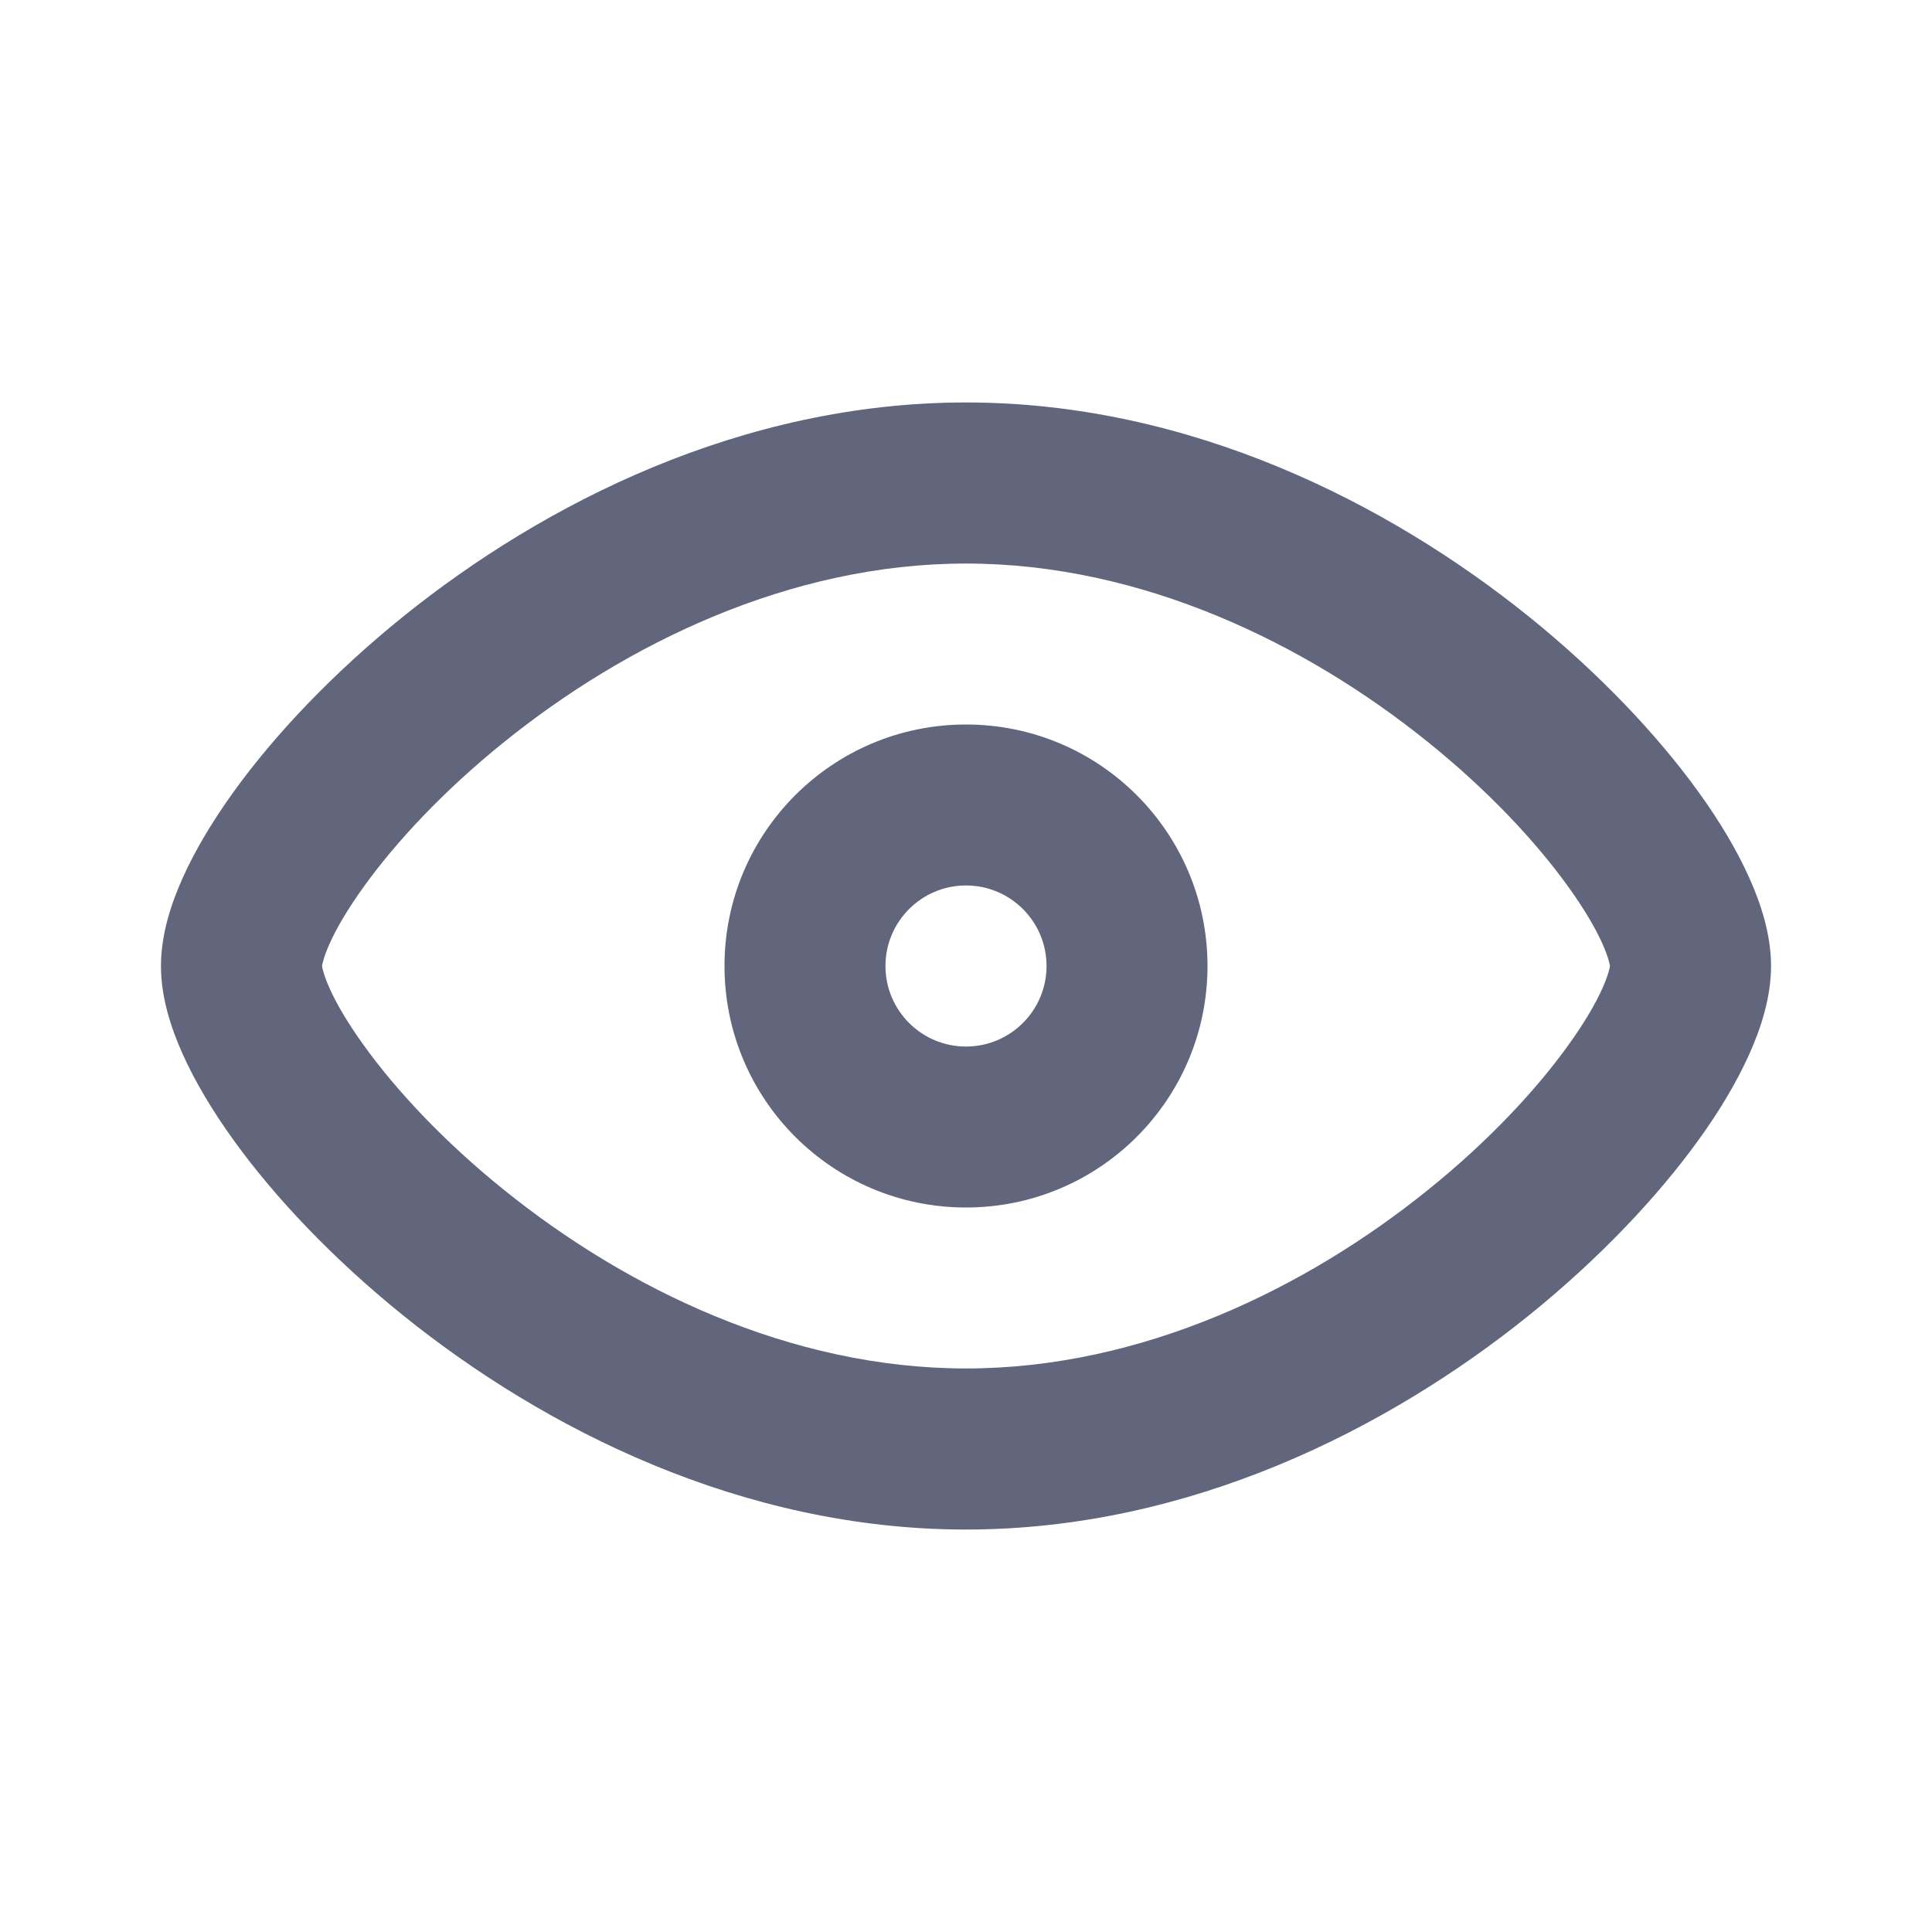
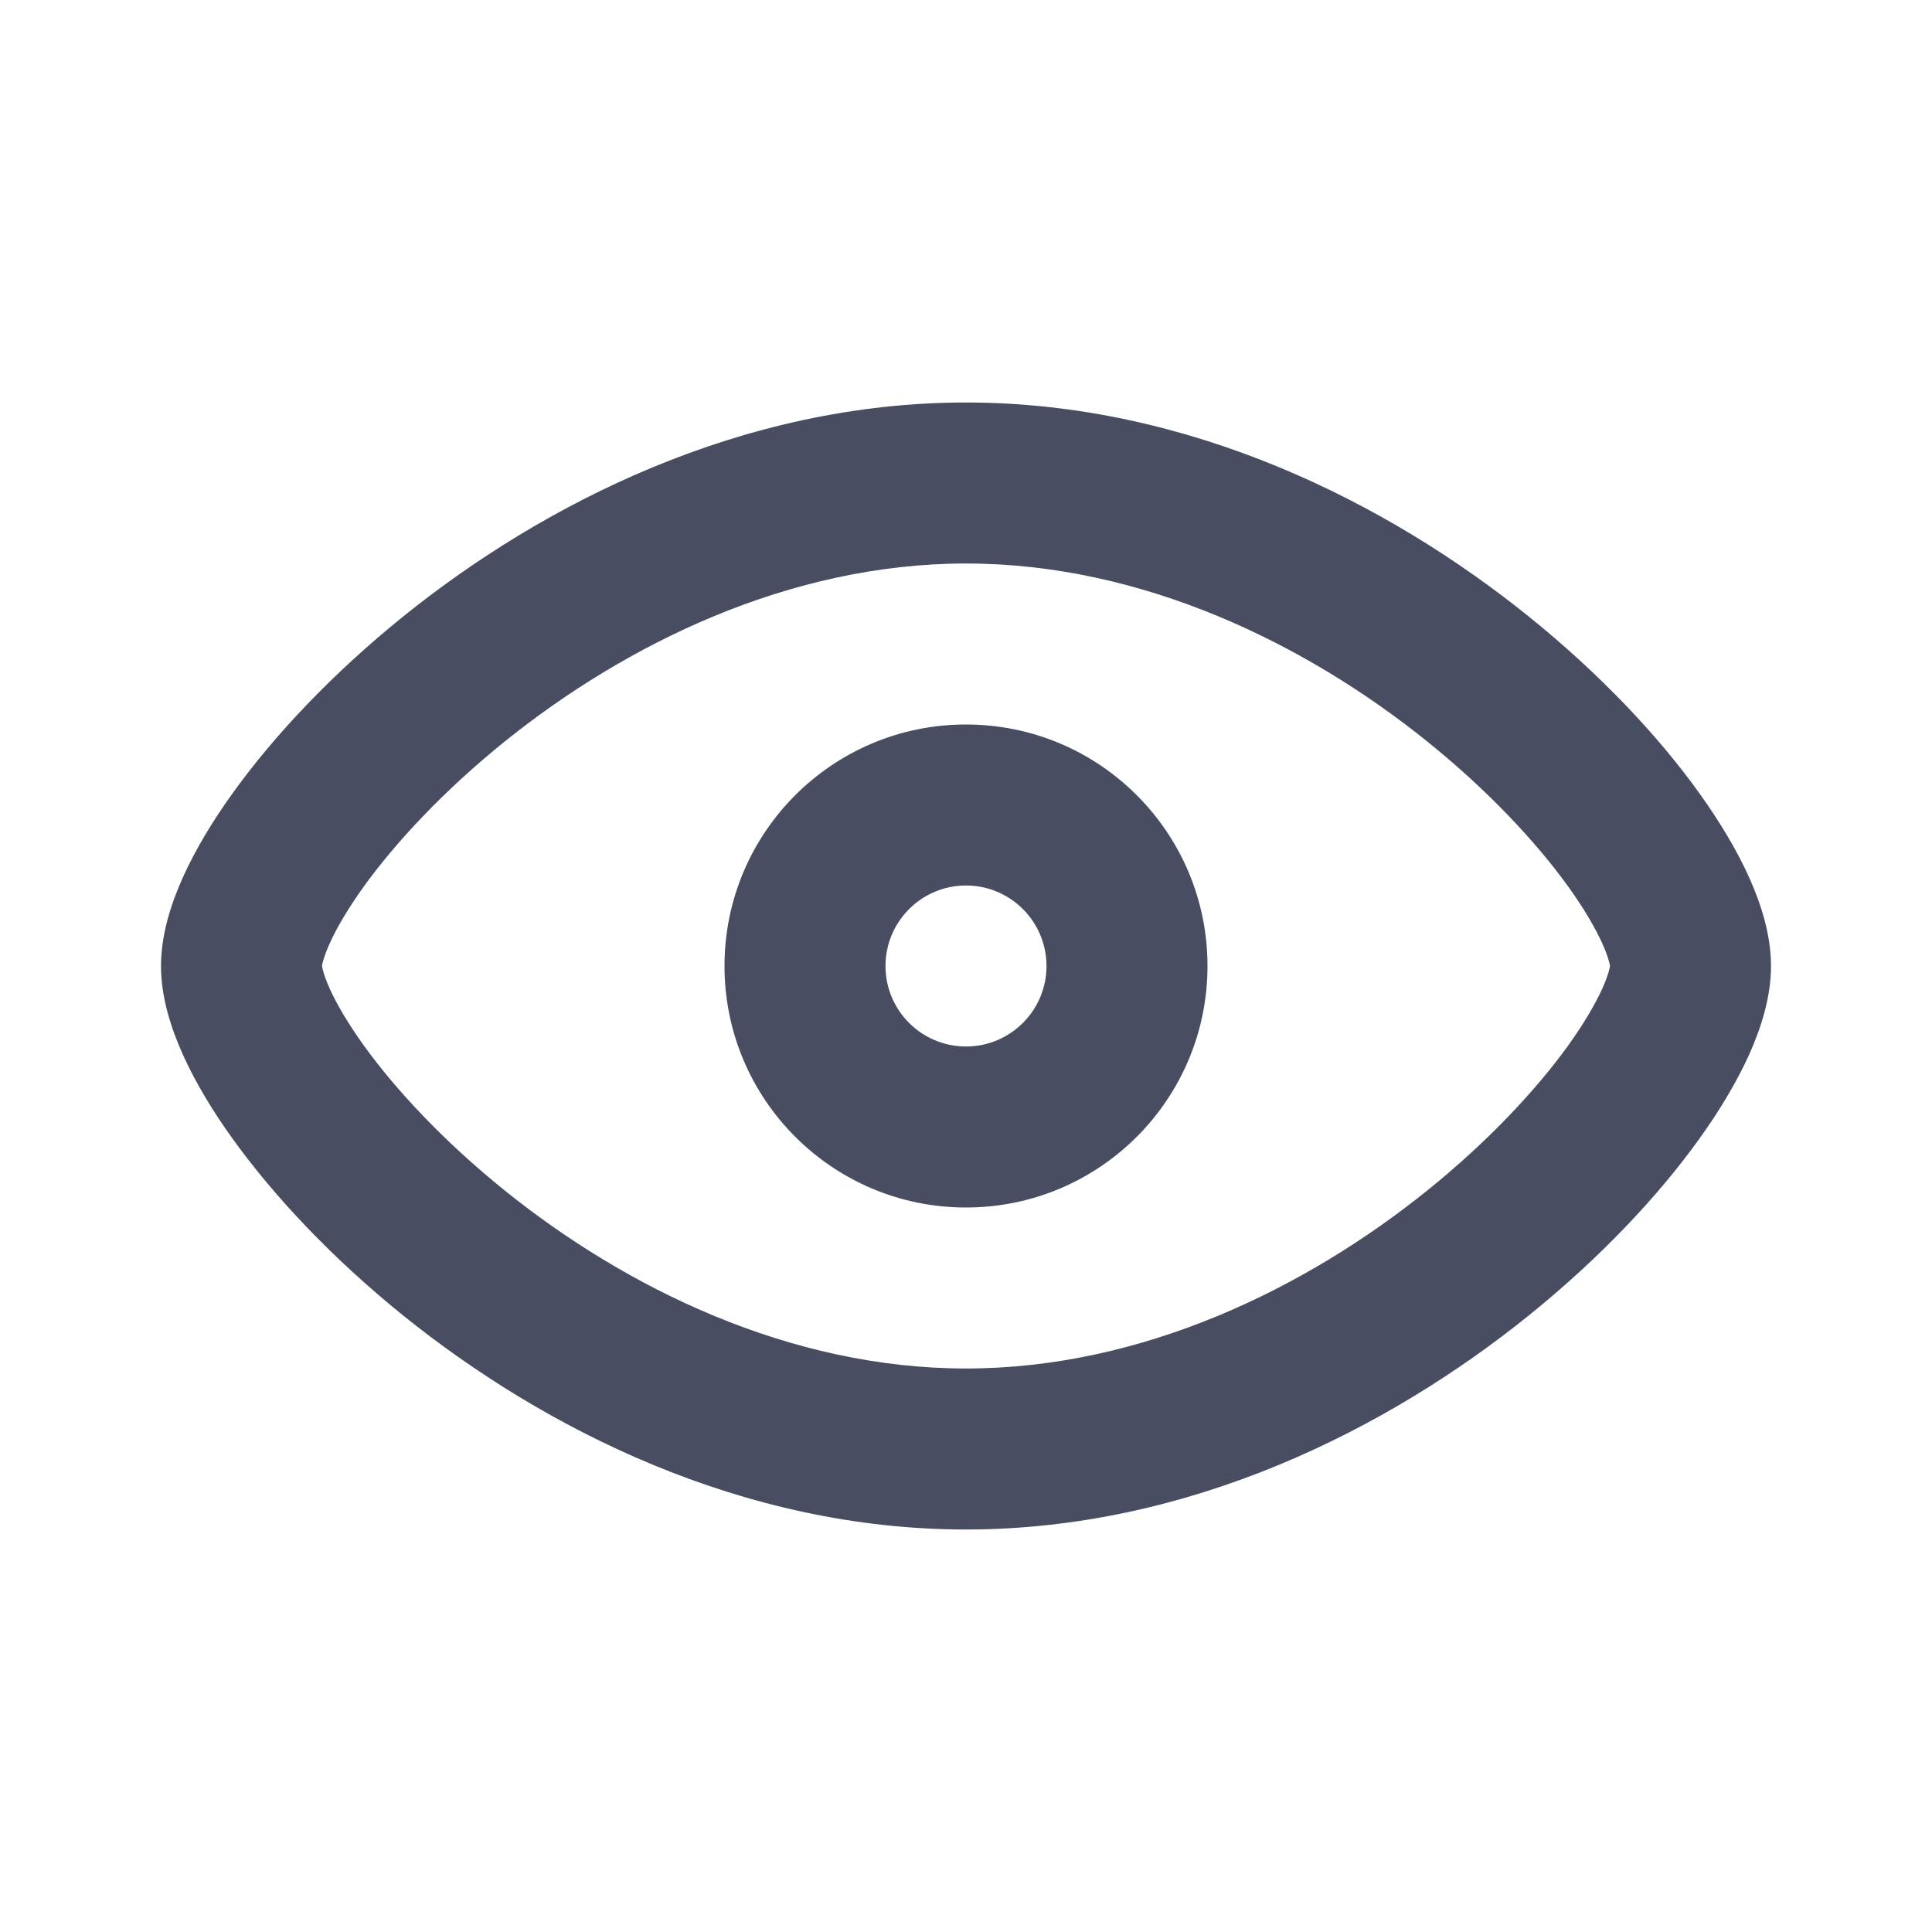
- <svg xmlns="http://www.w3.org/2000/svg" preserveAspectRatio="none" overflow="visible" style="display: block;" width="16" height="16" viewBox="0 0 16 16" fill="none">
+ <svg xmlns="http://www.w3.org/2000/svg" preserveAspectRatio="none" overflow="visible" style="display: block;" width="18" height="18" viewBox="0 0 18 18" fill="none">
  <g id="Inner">
    <g id="MingCute">
</g>
-     <path id="Vector" fill-rule="evenodd" clip-rule="evenodd" d="M2.667 8.001L2.667 8L2.667 7.999C2.669 7.989 2.678 7.93 2.73 7.814C2.787 7.687 2.88 7.527 3.013 7.343C3.278 6.974 3.674 6.548 4.176 6.144C5.185 5.331 6.542 4.667 8 4.667C9.458 4.667 10.815 5.331 11.824 6.144C12.326 6.548 12.722 6.974 12.987 7.343C13.12 7.527 13.213 7.687 13.27 7.814C13.322 7.93 13.331 7.989 13.333 7.999L13.333 8L13.333 8.001C13.331 8.011 13.322 8.07 13.27 8.186C13.213 8.313 13.12 8.473 12.987 8.657C12.722 9.026 12.326 9.452 11.824 9.856C10.815 10.669 9.458 11.333 8 11.333C6.542 11.333 5.185 10.669 4.176 9.856C3.674 9.452 3.278 9.026 3.013 8.657C2.88 8.473 2.787 8.313 2.73 8.186C2.678 8.07 2.669 8.011 2.667 8.001ZM8 3.333C6.145 3.333 4.502 4.169 3.339 5.106C2.755 5.577 2.272 6.088 1.93 6.564C1.76 6.801 1.617 7.039 1.514 7.268C1.416 7.486 1.333 7.741 1.333 8C1.333 8.259 1.416 8.514 1.514 8.732C1.617 8.961 1.76 9.199 1.93 9.436C2.272 9.912 2.755 10.423 3.339 10.894C4.502 11.831 6.145 12.667 8 12.667C9.855 12.667 11.498 11.831 12.661 10.894C13.245 10.423 13.727 9.912 14.07 9.436C14.241 9.199 14.383 8.961 14.486 8.732C14.584 8.514 14.667 8.259 14.667 8C14.667 7.741 14.584 7.486 14.486 7.268C14.383 7.039 14.241 6.801 14.07 6.564C13.727 6.088 13.245 5.577 12.661 5.106C11.498 4.169 9.855 3.333 8 3.333ZM7.333 8C7.333 7.632 7.632 7.333 8 7.333C8.368 7.333 8.667 7.632 8.667 8C8.667 8.368 8.368 8.667 8 8.667C7.632 8.667 7.333 8.368 7.333 8ZM8 6C6.895 6 6 6.895 6 8C6 9.105 6.895 10 8 10C9.105 10 10 9.105 10 8C10 6.895 9.105 6 8 6Z" fill="#61667C" />
+     <path id="Vector" fill-rule="evenodd" clip-rule="evenodd" d="M3 9.001L3 9L3 8.999C3.002 8.987 3.013 8.921 3.071 8.791C3.135 8.648 3.24 8.468 3.389 8.26C3.688 7.846 4.134 7.367 4.698 6.912C5.833 5.997 7.359 5.25 9 5.25C10.641 5.25 12.167 5.997 13.302 6.912C13.866 7.367 14.312 7.846 14.611 8.26C14.76 8.468 14.864 8.648 14.929 8.791C14.987 8.921 14.998 8.987 15 8.999L15 9L15 9.001C14.998 9.013 14.987 9.079 14.929 9.209C14.864 9.352 14.76 9.532 14.611 9.74C14.312 10.154 13.866 10.633 13.302 11.088C12.167 12.003 10.641 12.75 9 12.75C7.359 12.75 5.833 12.003 4.698 11.088C4.134 10.633 3.688 10.154 3.389 9.74C3.24 9.532 3.135 9.352 3.071 9.209C3.013 9.079 3.002 9.013 3 9.001ZM9 3.75C6.913 3.75 5.064 4.69 3.756 5.744C3.099 6.274 2.557 6.849 2.172 7.384C1.979 7.651 1.819 7.919 1.703 8.176C1.593 8.422 1.5 8.709 1.5 9C1.5 9.291 1.593 9.578 1.703 9.824C1.819 10.081 1.979 10.349 2.172 10.616C2.557 11.15 3.099 11.726 3.756 12.256C5.064 13.31 6.913 14.25 9 14.25C11.087 14.25 12.936 13.31 14.243 12.256C14.901 11.726 15.444 11.15 15.828 10.616C16.02 10.349 16.181 10.081 16.297 9.824C16.407 9.578 16.5 9.291 16.5 9C16.5 8.709 16.407 8.422 16.297 8.176C16.181 7.919 16.02 7.651 15.828 7.384C15.444 6.849 14.901 6.274 14.243 5.744C12.936 4.69 11.087 3.75 9 3.75ZM8.25 9C8.25 8.586 8.586 8.25 9 8.25C9.414 8.25 9.75 8.586 9.75 9C9.75 9.414 9.414 9.75 9 9.75C8.586 9.75 8.25 9.414 8.25 9ZM9 6.75C7.757 6.75 6.75 7.757 6.75 9C6.75 10.243 7.757 11.25 9 11.25C10.243 11.25 11.25 10.243 11.25 9C11.25 7.757 10.243 6.75 9 6.75Z" fill="#484D61" />
  </g>
</svg>
